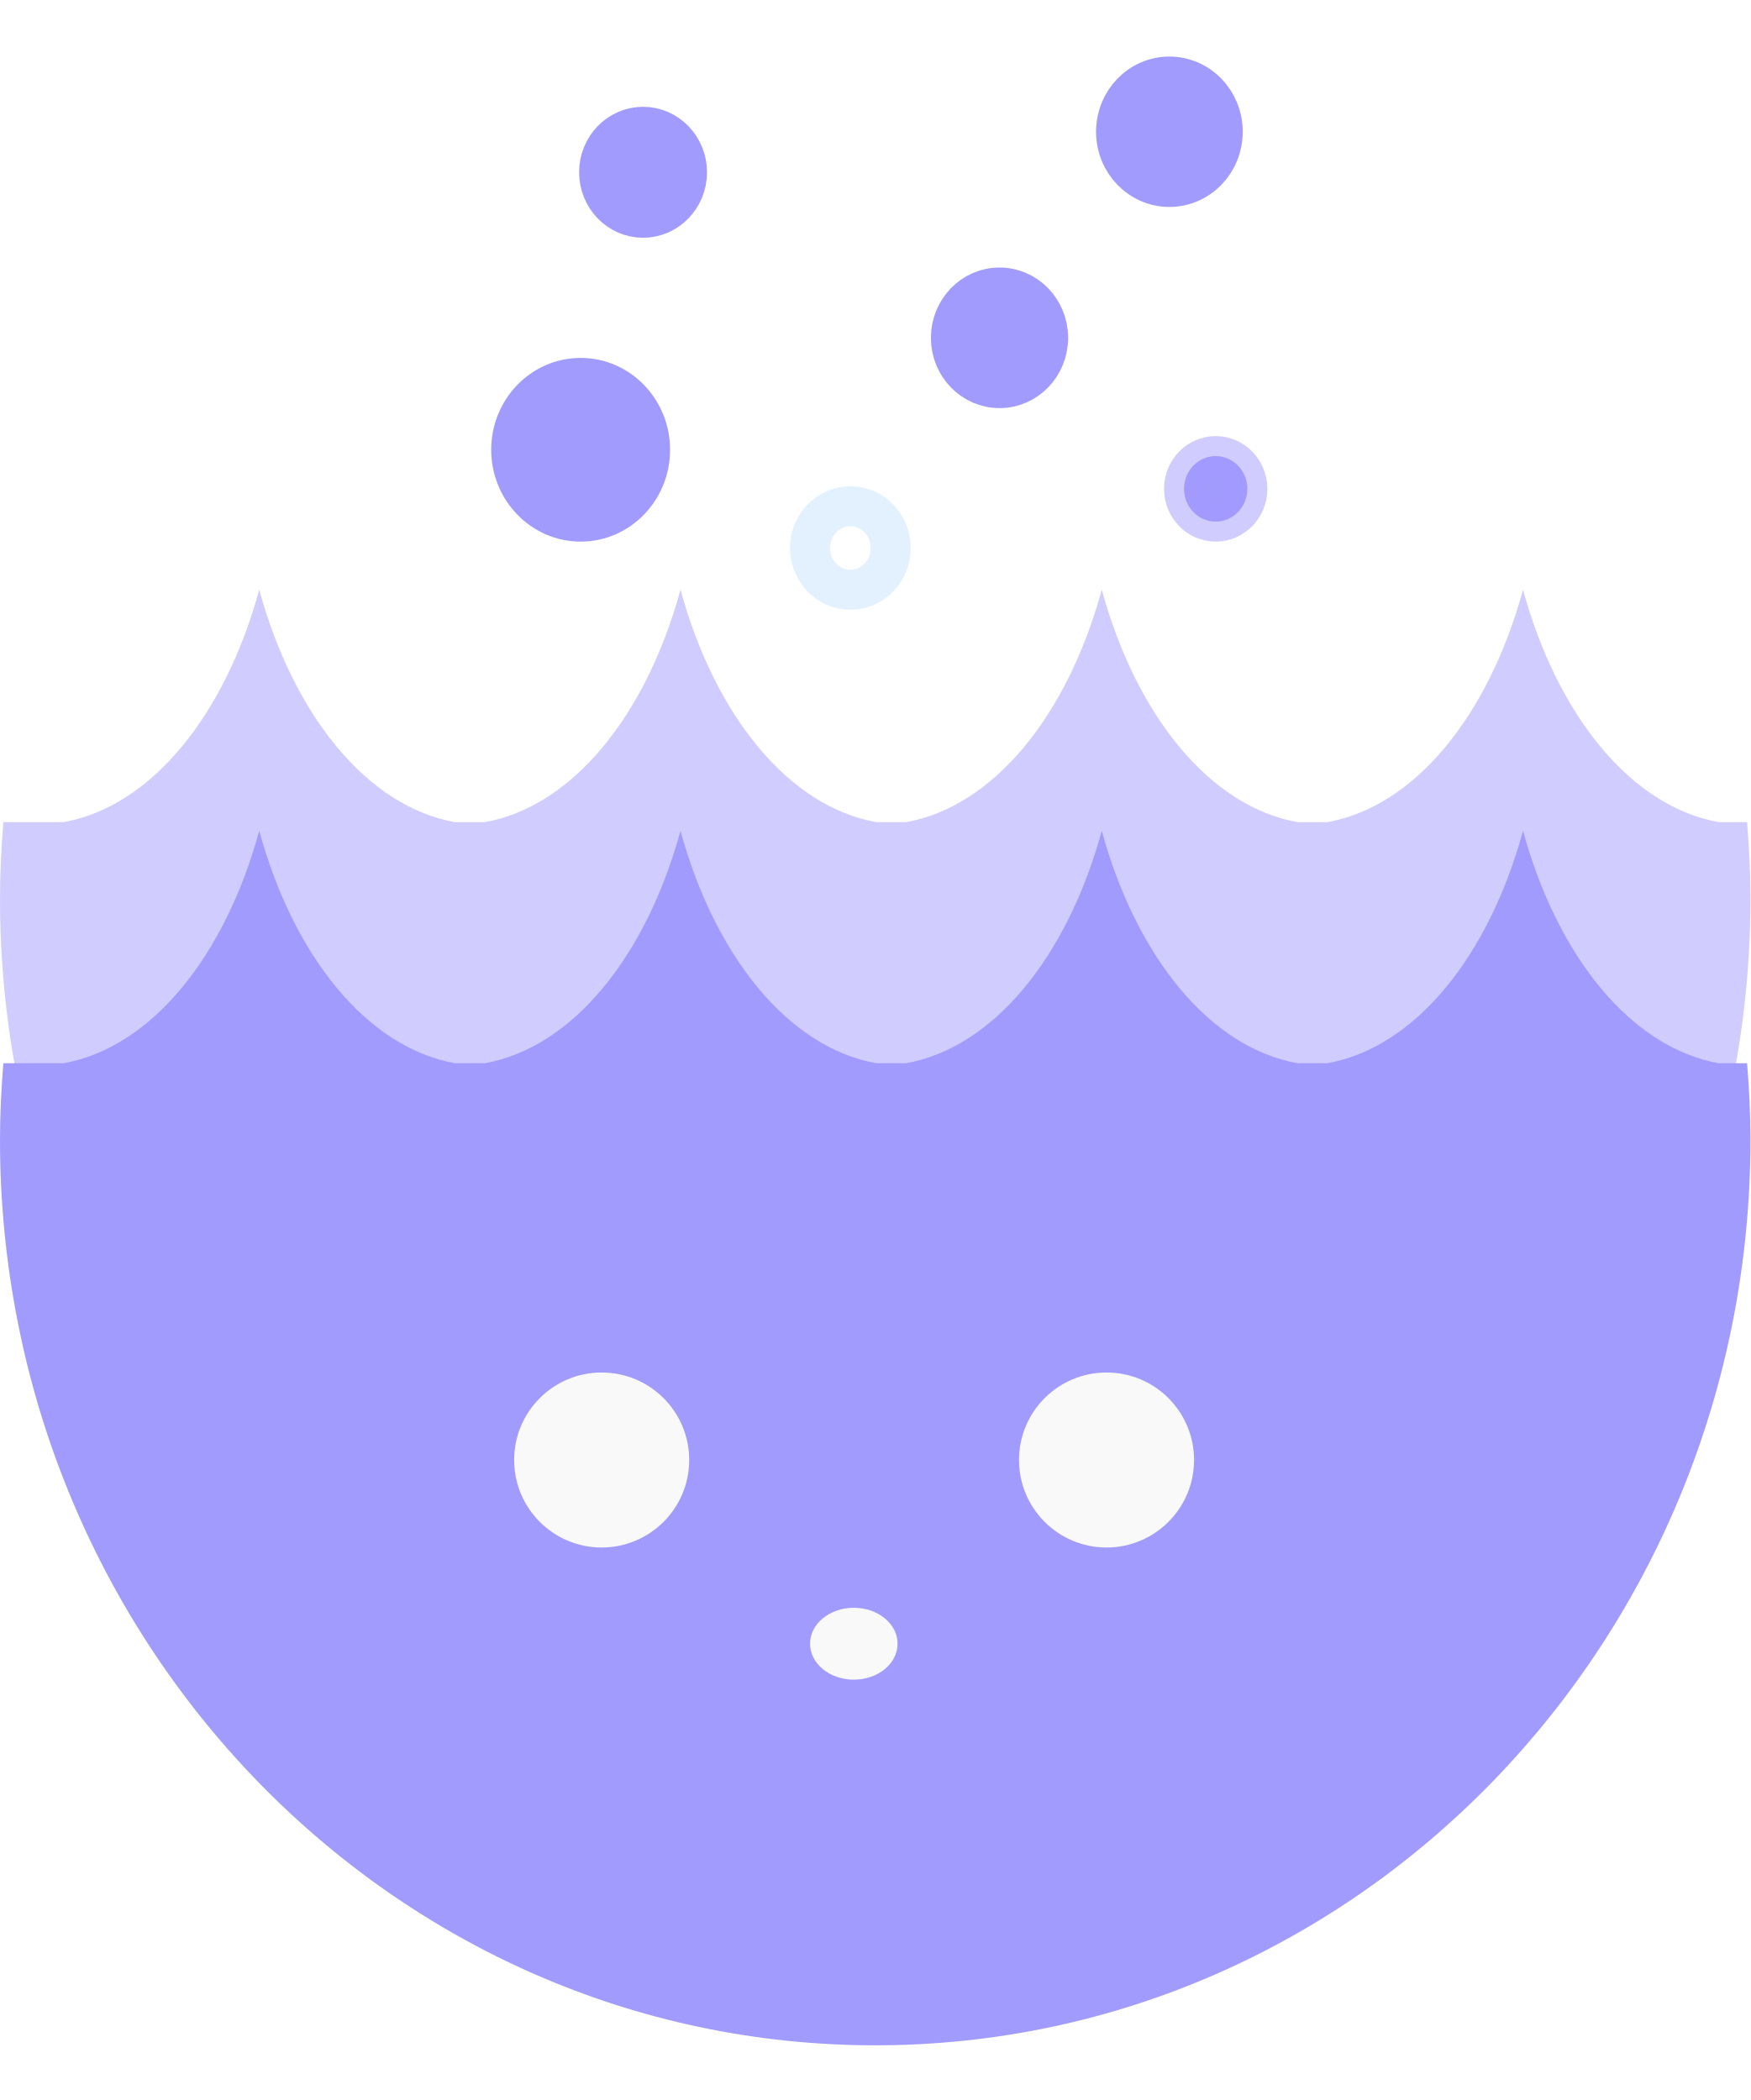
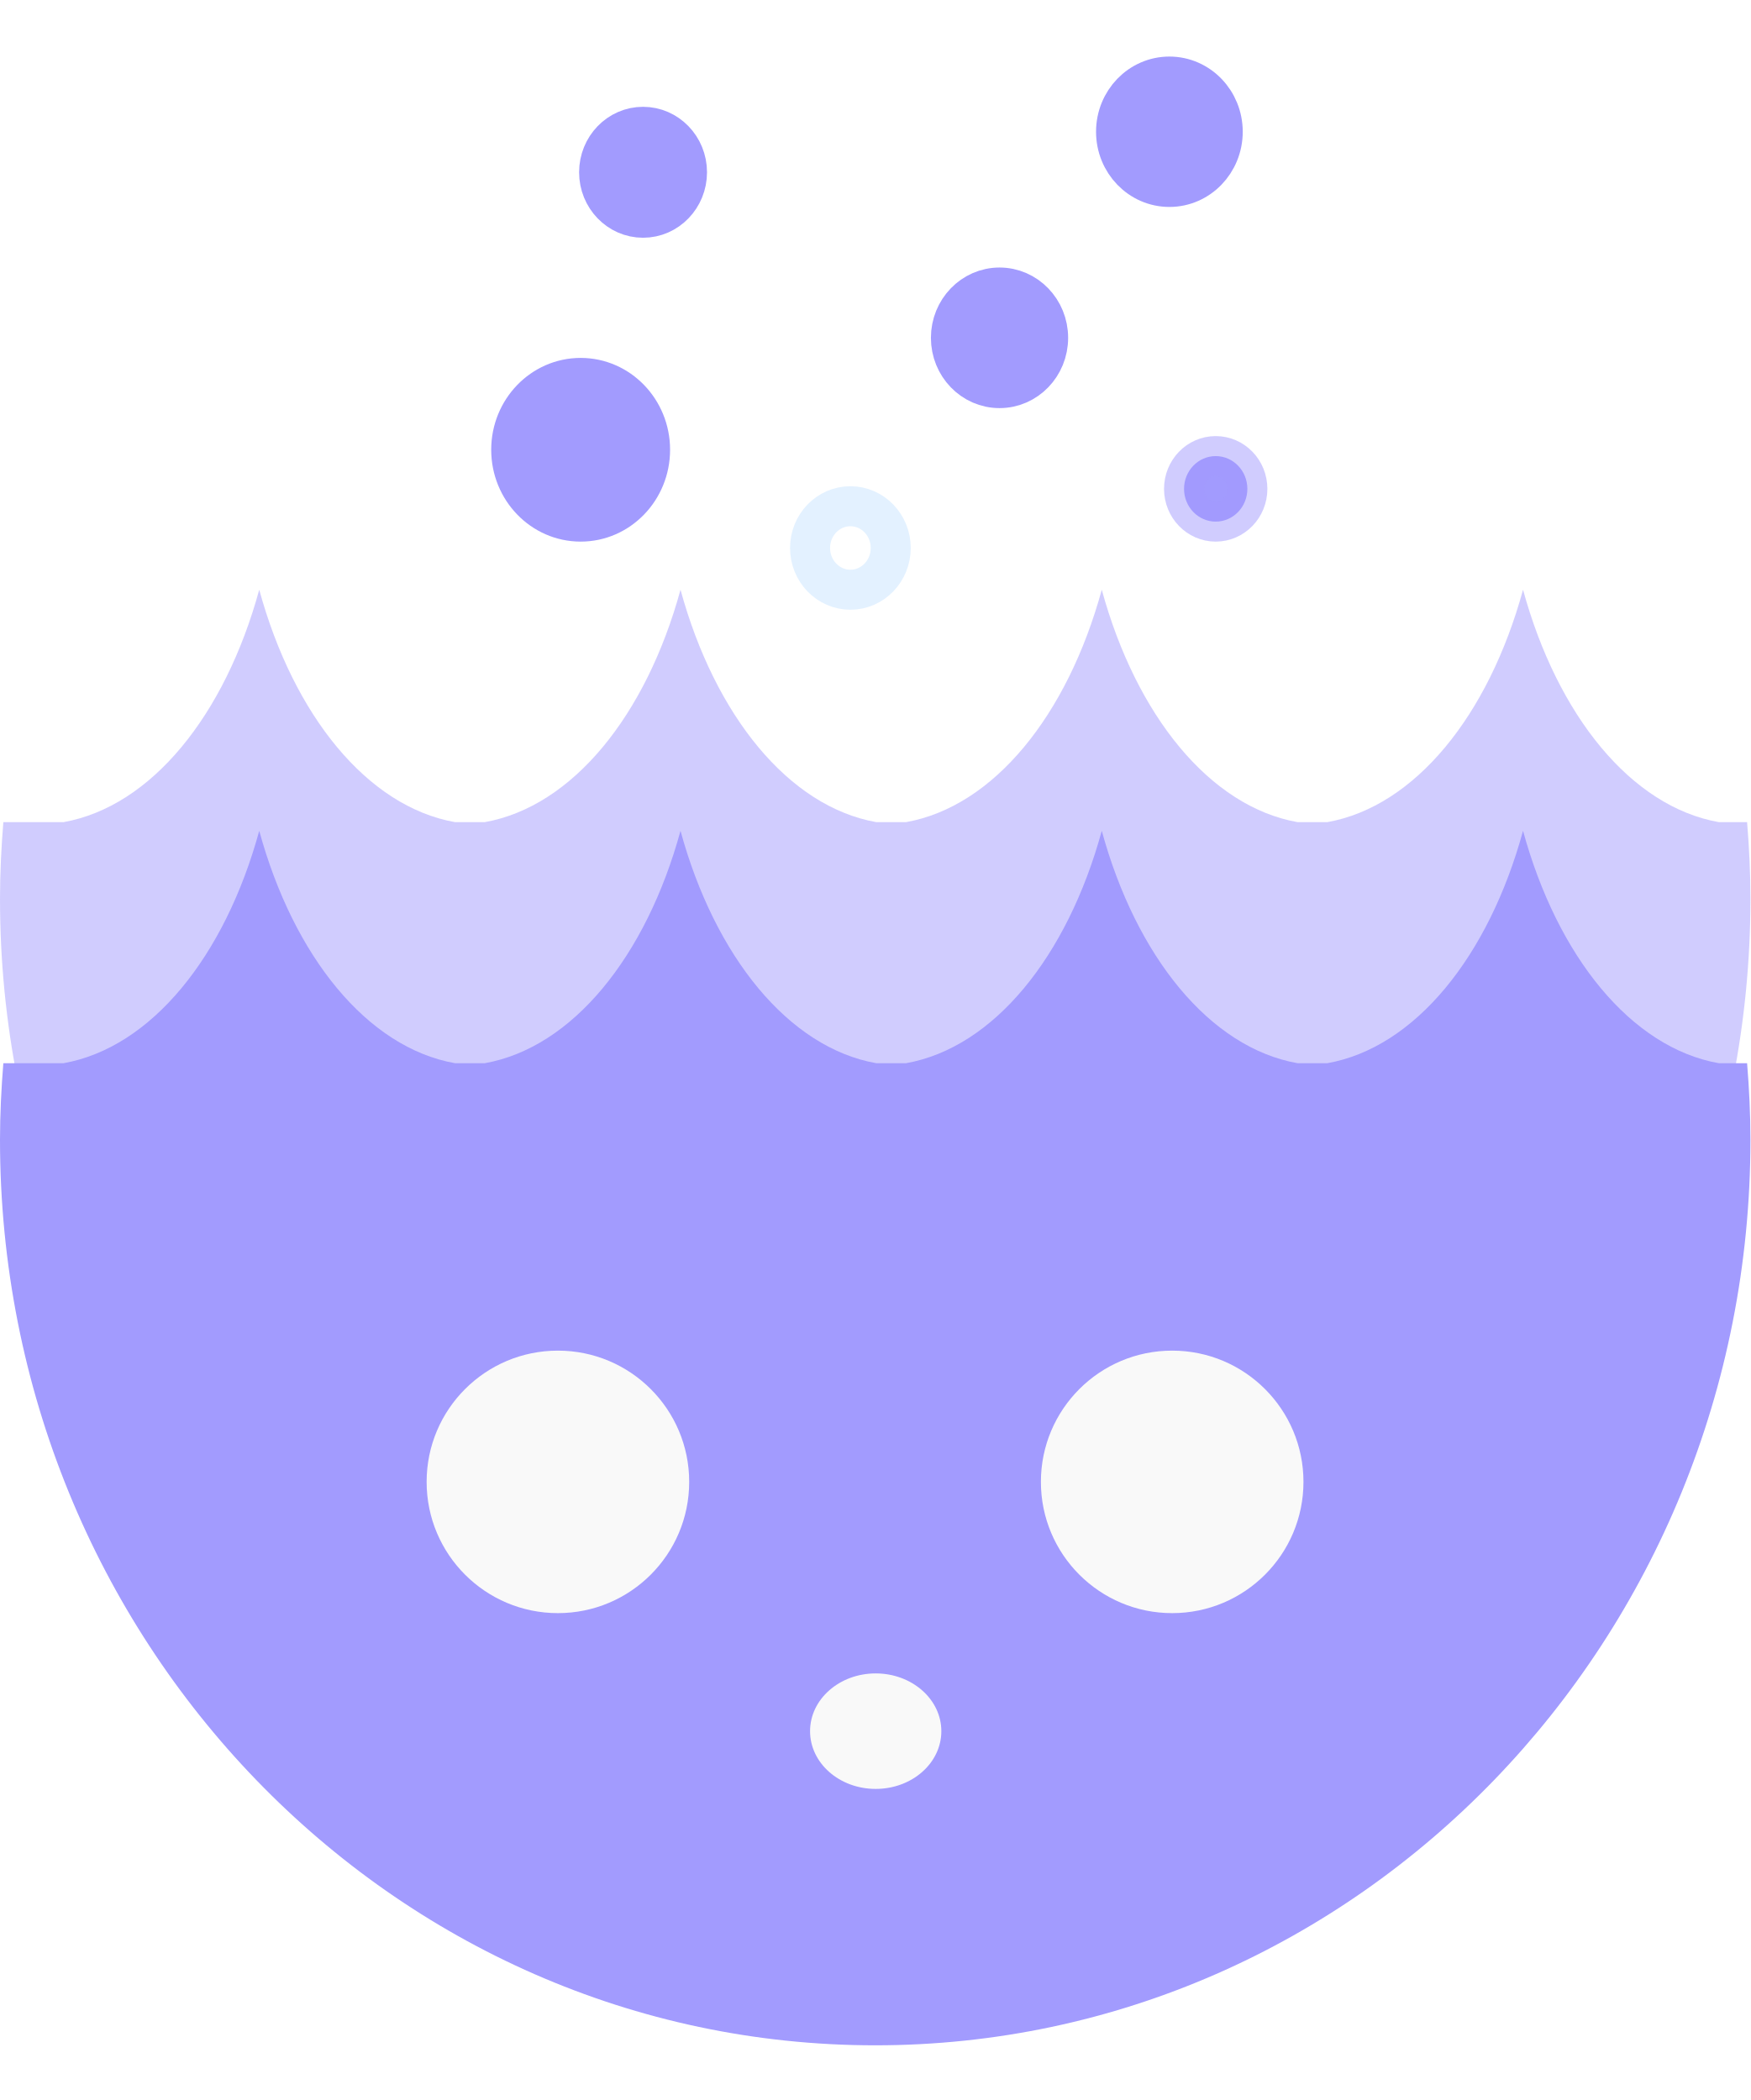
<svg xmlns="http://www.w3.org/2000/svg" width="50" height="60" viewBox="0 0 80 91" fill="none">
  <path d="M79.847 35.083H78.55C74.546 34.368 71.181 30.21 69.607 24.459C68.032 30.21 64.668 34.368 60.664 35.083H59.297C55.293 34.368 51.928 30.21 50.354 24.459C48.779 30.21 45.414 34.368 41.411 35.083H40.044C36.04 34.368 32.675 30.21 31.101 24.459C29.527 30.21 26.161 34.368 22.159 35.083H20.791C16.787 34.368 13.422 30.21 11.848 24.459C10.274 30.21 6.909 34.368 2.906 35.083H0.153C0.06 36.237 0 37.401 0 38.581C0 61.444 17.908 79.978 40 79.978C62.092 79.978 80 61.444 80 38.581C80 37.401 79.941 36.237 79.847 35.083Z" fill="#A29BFE" fill-opacity="0.5" />
  <path d="M79.847 46.103H78.55C74.546 45.389 71.181 41.231 69.607 35.48C68.032 41.231 64.668 45.389 60.664 46.103H59.297C55.293 45.389 51.928 41.231 50.354 35.48C48.779 41.231 45.414 45.389 41.411 46.103H40.044C36.04 45.389 32.675 41.231 31.101 35.48C29.527 41.231 26.161 45.389 22.159 46.103H20.791C16.787 45.389 13.422 41.231 11.848 35.48C10.274 41.231 6.909 45.389 2.906 46.103H0.153C0.06 47.258 0 48.422 0 49.602C0 72.466 17.908 91 40 91C62.092 91 80 72.466 80 49.602C80 48.422 79.941 47.258 79.847 46.103Z" fill="#A29BFE" />
-   <path d="M31.498 64.243C31.498 66.451 29.707 68.243 27.498 68.243C25.289 68.243 23.498 66.452 23.498 64.243C23.498 62.034 25.289 60.243 27.498 60.243C29.707 60.243 31.498 62.034 31.498 64.243Z" fill="#F9F9F9" />
-   <path d="M54.572 64.243C54.572 66.451 52.781 68.243 50.572 68.243C48.362 68.243 46.572 66.452 46.572 64.243C46.572 62.034 48.362 60.243 50.572 60.243C52.782 60.243 54.572 62.034 54.572 64.243Z" fill="#F9F9F9" />
-   <path d="M41.022 72.642C41.022 73.549 40.127 74.284 39.021 74.284C37.917 74.284 37.022 73.549 37.022 72.642C37.022 71.735 37.917 70.999 39.021 70.999C40.127 70.999 41.022 71.735 41.022 72.642Z" fill="#F9F9F9" />
+   <path d="M31.498 65.243C31.498 68.556 28.812 71.243 25.498 71.243C22.184 71.243 19.498 68.557 19.498 65.243C19.498 61.929 22.184 59.243 25.498 59.243C28.812 59.243 31.498 61.929 31.498 65.243Z" fill="#F9F9F9" />
+   <path d="M59.572 65.243C59.572 68.556 56.885 71.243 53.572 71.243C50.258 71.243 47.572 68.557 47.572 65.243C47.572 61.929 50.258 59.243 53.572 59.243C56.886 59.243 59.572 61.929 59.572 65.243Z" fill="#F9F9F9" />
+   <path d="M43.022 76.64C43.022 78.099 41.679 79.279 40.021 79.279C38.364 79.279 37.022 78.098 37.022 76.64C37.022 75.182 38.364 73.999 40.021 73.999C41.679 73.999 43.022 75.182 43.022 76.64Z" fill="#F9F9F9" />
  <path d="M40.709 22.55C40.709 23.604 39.884 24.459 38.866 24.459C37.848 24.459 37.022 23.604 37.022 22.55C37.022 21.497 37.847 20.642 38.866 20.642C39.884 20.643 40.709 21.497 40.709 22.55Z" stroke="#E3F1FF" stroke-width="1.829" stroke-miterlimit="10" />
  <path d="M29.71 18.06C29.71 19.875 28.29 21.345 26.538 21.345C24.785 21.345 23.364 19.875 23.364 18.06C23.364 16.246 24.785 14.776 26.538 14.776C28.29 14.777 29.71 16.247 29.71 18.06Z" fill="#A29BFE" stroke="#A29BFE" stroke-width="1.829" stroke-miterlimit="10" />
  <path d="M31.398 5.375C31.398 6.523 30.498 7.454 29.389 7.454C28.28 7.454 27.381 6.523 27.381 5.375C27.381 4.228 28.28 3.297 29.389 3.297C30.498 3.297 31.398 4.228 31.398 5.375Z" fill="#A29BFE" stroke="#A29BFE" stroke-width="1.829" stroke-miterlimit="10" />
  <path d="M47.902 12.943C47.902 14.214 46.908 15.242 45.681 15.242C44.454 15.242 43.46 14.214 43.46 12.943C43.46 11.674 44.455 10.644 45.681 10.644C46.908 10.644 47.902 11.674 47.902 12.943Z" fill="#A29BFE" stroke="#A29BFE" stroke-width="1.829" stroke-miterlimit="10" />
  <path d="M55.882 3.523C55.882 4.917 54.791 6.046 53.445 6.046C52.099 6.046 51.007 4.917 51.007 3.523C51.007 2.13 52.099 1 53.445 1C54.792 1.001 55.882 2.13 55.882 3.523Z" fill="#A29BFE" stroke="#A29BFE" stroke-width="1.829" stroke-miterlimit="10" />
  <path d="M57.008 19.848C57.008 20.674 56.36 21.345 55.561 21.345C54.762 21.345 54.114 20.674 54.114 19.848C54.114 19.021 54.762 18.35 55.561 18.35C56.361 18.35 57.008 19.02 57.008 19.848Z" fill="#A29BFE" stroke="#A29BFE" stroke-opacity="0.5" stroke-width="1.829" stroke-miterlimit="10" />
</svg>
